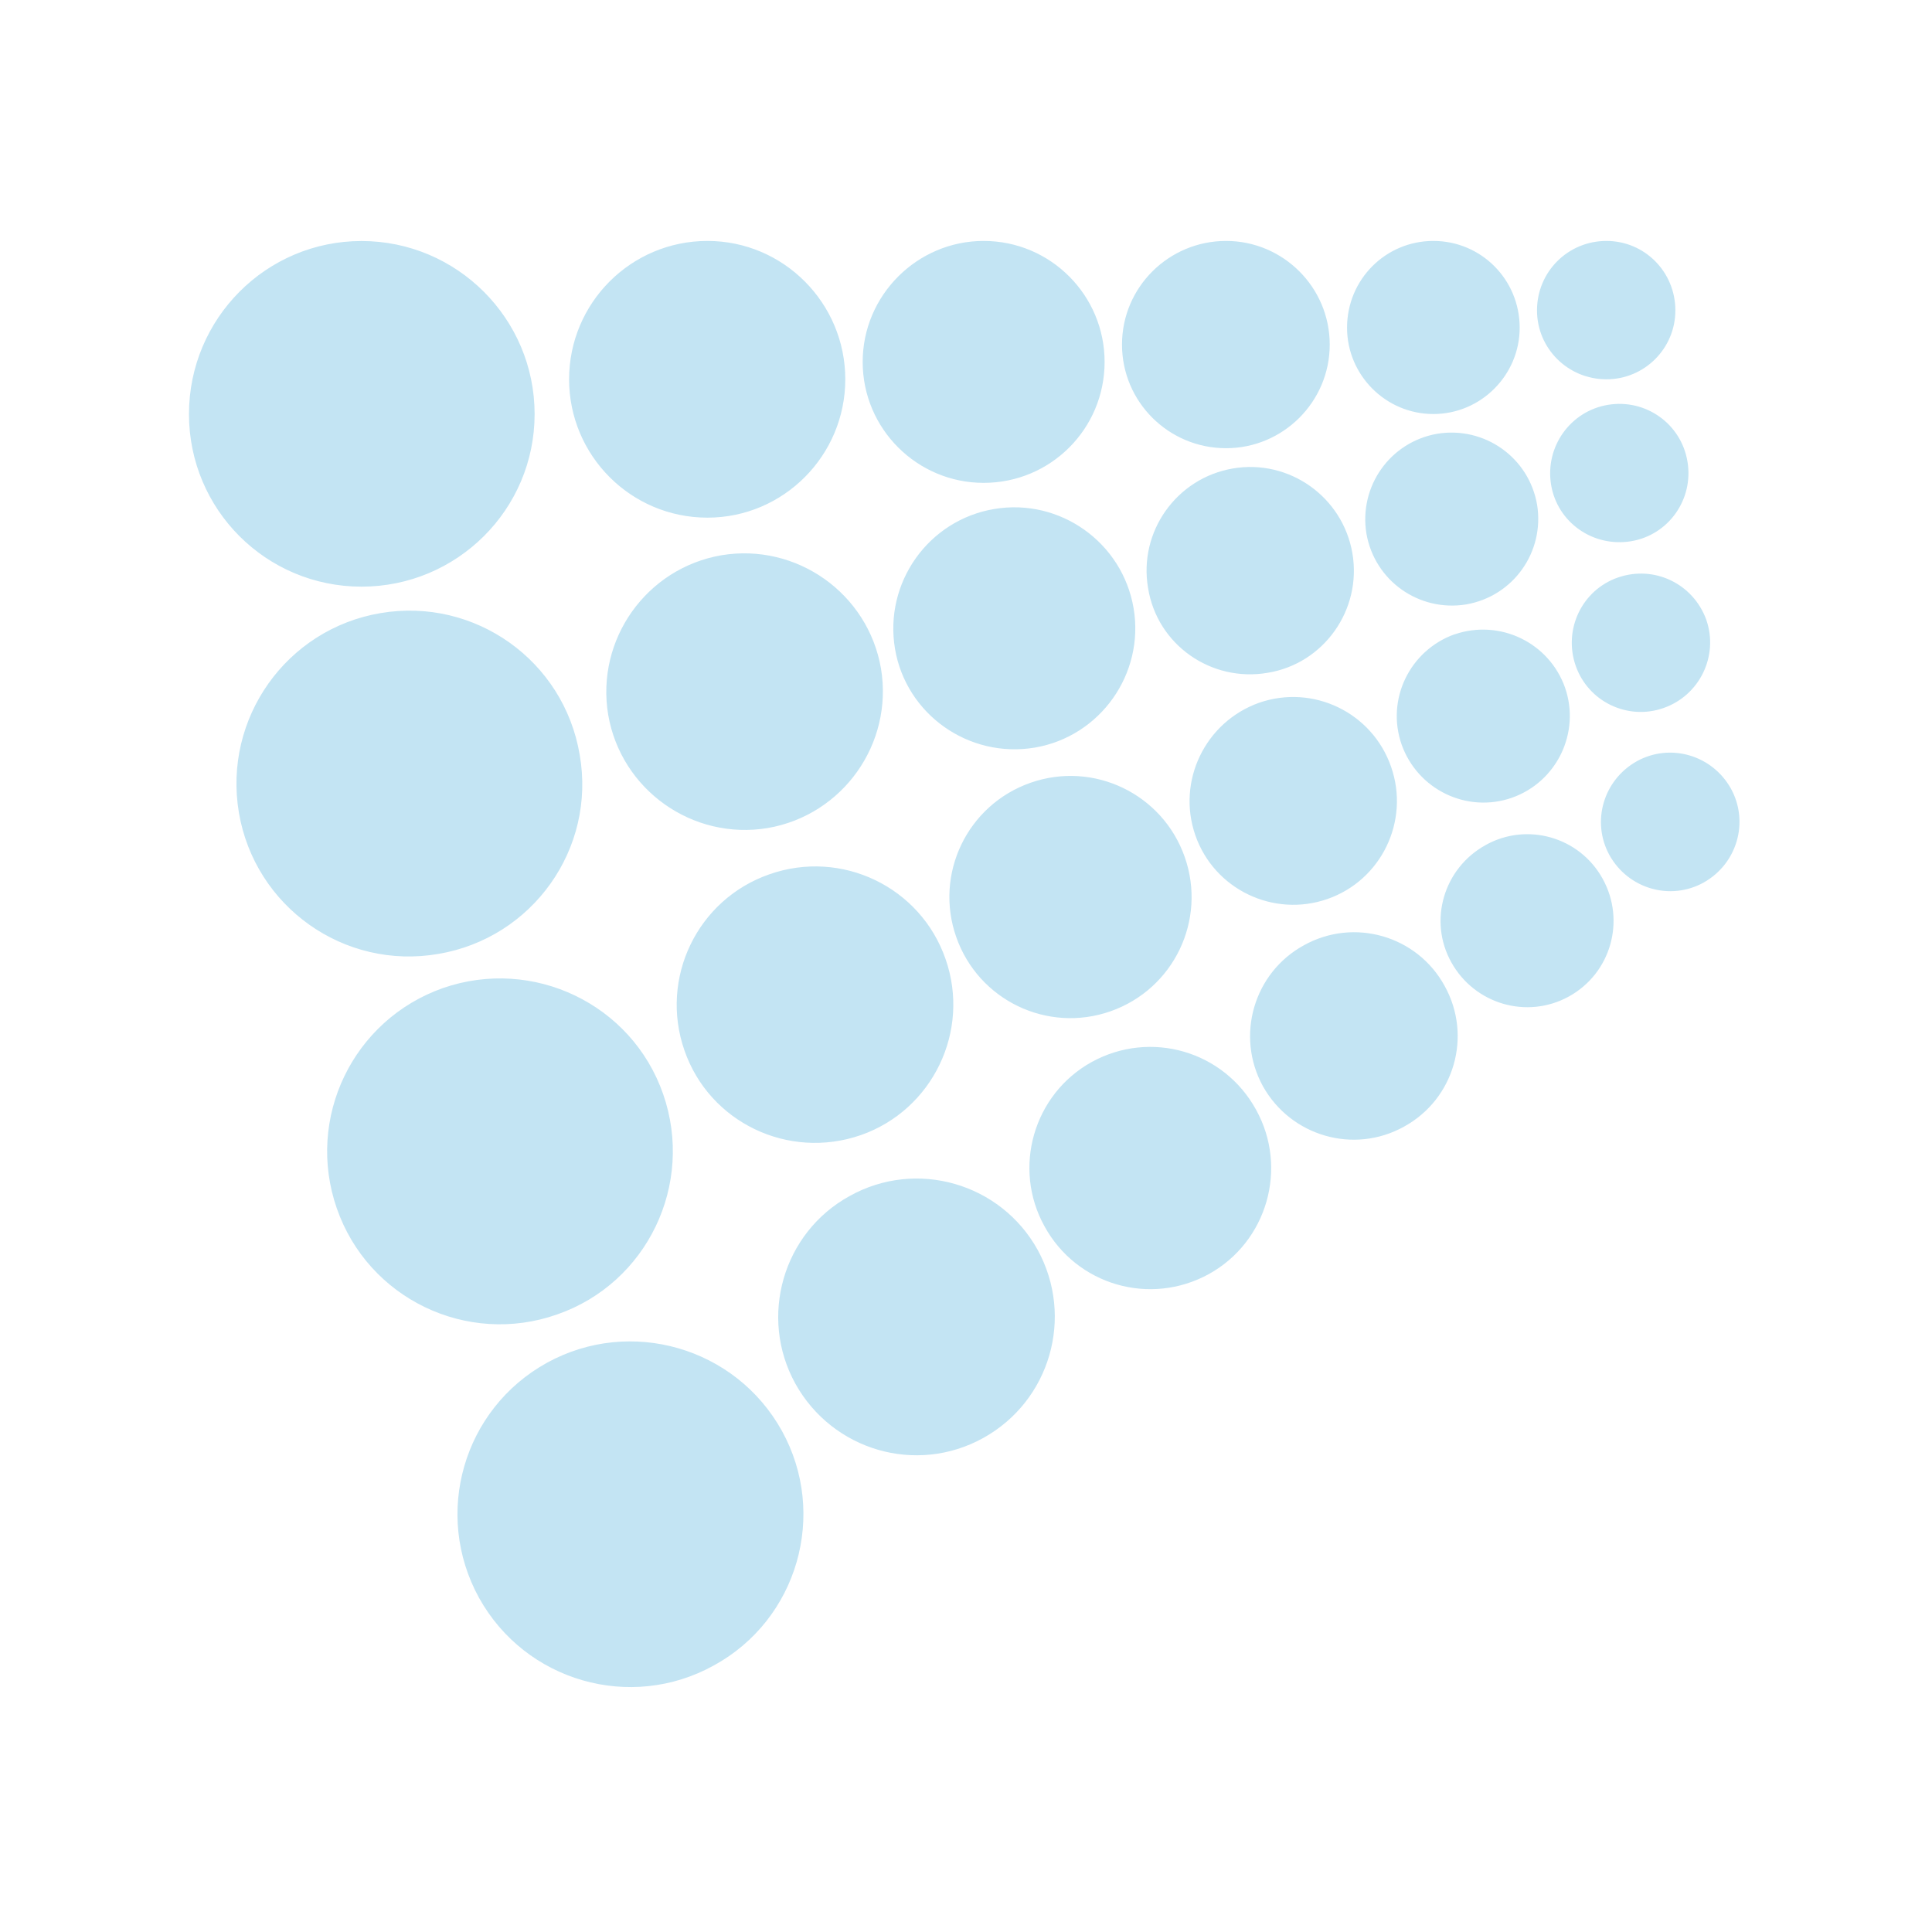
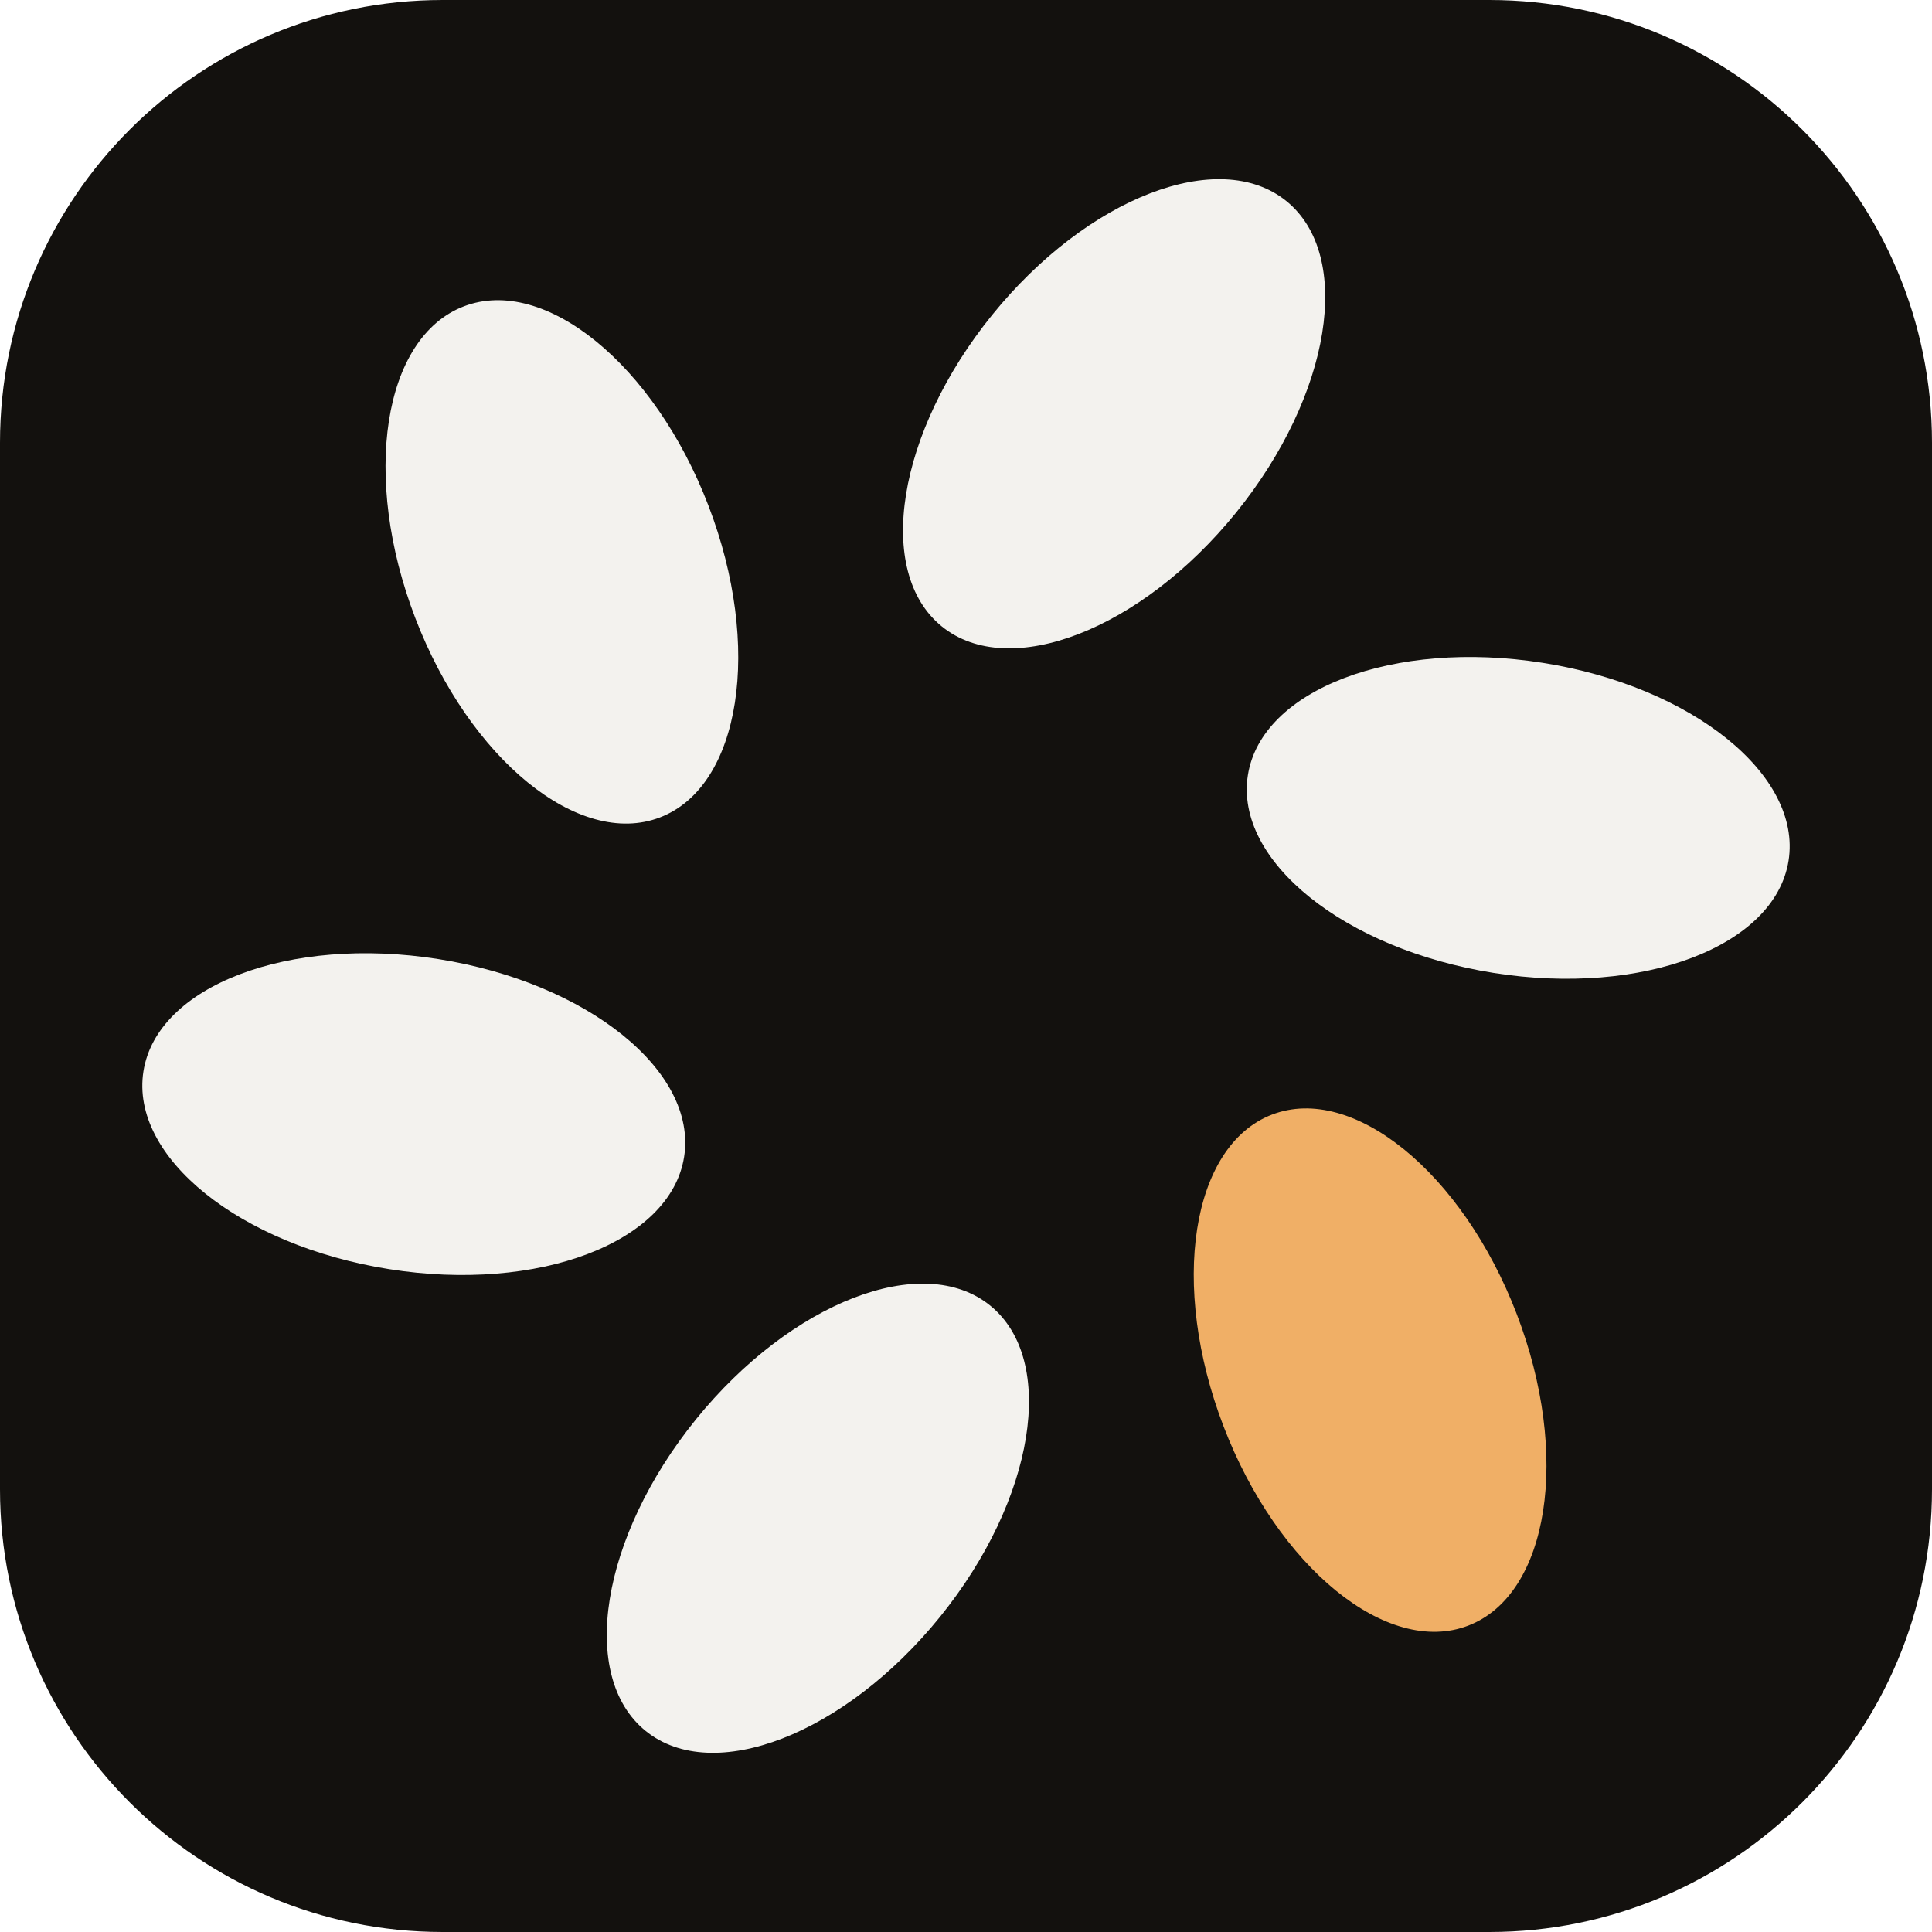
- <svg xmlns="http://www.w3.org/2000/svg" width="482" height="482" viewBox="0 0 482 482" fill="none">
-   <path fill-rule="evenodd" clip-rule="evenodd" d="M90.194 60.13C114.002 60.13 133.376 79.484 133.376 103.311C133.376 127.118 114.021 146.36 90.194 146.36C66.387 146.36 47.146 127.118 47.146 103.311C47.146 79.503 66.387 60.13 90.194 60.13ZM408.392 189.897C416.698 185.331 427.145 188.338 431.843 196.756C436.409 205.061 433.403 215.509 424.985 220.206C416.679 224.773 406.232 221.766 401.534 213.348C396.968 205.042 399.974 194.595 408.392 189.897ZM370.623 210.83C380.958 205.061 394.074 208.782 399.843 219.248C405.612 229.715 401.891 242.811 391.425 248.599C380.959 254.368 367.861 250.516 362.074 240.068C356.305 229.734 360.157 216.618 370.605 210.849L370.623 210.83ZM325.282 235.84C337.796 228.869 353.543 233.435 360.401 245.95C367.372 258.464 362.806 274.211 350.292 281.069C337.777 288.041 322.031 283.474 315.059 270.96C308.201 258.445 312.767 242.699 325.282 235.84ZM272.368 264.947C287.043 256.886 305.326 262.185 313.368 276.86C321.429 291.404 316.13 309.819 301.586 317.86C286.911 325.921 268.628 320.623 260.586 305.947C252.525 291.403 257.824 272.989 272.368 264.947ZM211.993 298.375C228.586 289.112 249.631 295.125 258.895 311.848C268.027 328.572 262.014 349.485 245.309 358.749C228.585 368.013 207.671 361.868 198.408 345.163C189.276 328.571 195.289 307.526 211.993 298.374V298.375ZM136.475 339.977C157.276 328.552 183.488 336.125 195.045 356.926C206.582 377.727 199.01 404.072 178.096 415.496C157.295 427.033 131.083 419.461 119.526 398.66C107.988 377.727 115.561 351.514 136.475 339.977V339.977ZM403.695 144.067C412.714 140.947 422.448 145.626 425.699 154.646C428.818 163.665 424.007 173.53 414.988 176.65C406.081 179.769 396.235 175.09 393.097 166.07C389.978 157.051 394.657 147.186 403.676 144.067H403.695ZM362.919 158.254C374.231 154.402 386.482 160.302 390.466 171.595C394.318 182.775 388.418 195.045 377.237 199.01C365.925 202.975 353.674 196.962 349.69 185.782C345.725 174.47 351.738 162.219 362.919 158.235V158.254ZM314.102 175.334C327.574 170.636 342.362 177.739 347.06 191.325C351.758 204.798 344.655 219.586 331.182 224.284C317.71 228.981 302.921 221.878 298.224 208.406C293.526 194.933 300.629 180.144 314.102 175.334ZM257.091 195.289C272.837 189.765 290.049 198.052 295.574 213.817C301.098 229.563 292.811 246.776 277.046 252.3C261.3 257.824 244.087 249.538 238.563 233.772C233.039 218.026 241.325 200.814 257.091 195.289ZM191.906 218.139C209.945 211.769 229.675 221.258 235.913 239.297C242.17 257.223 232.662 276.934 214.755 283.191C196.716 289.448 176.986 280.072 170.748 262.033C164.491 243.994 173.999 224.396 191.906 218.139ZM110.487 246.512C132.979 238.695 157.632 250.477 165.449 272.969C173.266 295.461 161.484 320.115 138.992 327.932C116.5 335.861 91.846 323.967 84.029 301.475C76.211 278.983 87.994 254.461 110.487 246.512ZM401.157 100.999C410.534 99.439 419.44 105.696 421 115.186C422.56 124.562 416.302 133.469 406.926 135.028C397.418 136.588 388.53 130.331 386.971 120.954C385.411 111.446 391.781 102.558 401.158 100.999L401.157 100.999ZM358.577 108.214C370.359 106.297 381.427 114.114 383.475 125.896C385.391 137.678 377.574 148.745 365.793 150.793C354.011 152.71 342.944 144.893 340.896 133.111C338.979 121.33 346.796 110.262 358.577 108.214ZM307.58 116.876C321.653 114.471 334.995 123.979 337.4 138.034C339.805 152.108 330.297 165.581 316.242 167.855C302.168 170.26 288.695 160.884 286.421 146.697C284.016 132.623 293.524 119.282 307.58 116.876ZM248.051 126.986C264.399 124.224 280.033 135.291 282.814 151.752C285.576 168.099 274.508 183.733 258.161 186.514C241.681 189.276 226.048 178.209 223.285 161.861C220.523 145.382 231.591 129.748 248.051 126.986ZM179.992 138.523C198.745 135.404 216.559 148.031 219.791 166.784C222.91 185.537 210.283 203.35 191.53 206.582C172.777 209.701 154.963 197.074 151.732 178.321C148.612 159.568 161.24 141.755 179.992 138.523ZM94.965 152.954C118.416 148.989 140.664 164.736 144.628 188.318C148.725 211.769 132.846 234.017 109.396 237.981C85.833 242.077 63.585 226.199 59.6 202.749C55.636 179.298 71.382 156.938 94.964 152.953L94.965 152.954ZM400.78 60.11C410.289 60.11 417.974 67.814 417.974 77.435C417.974 86.943 410.27 94.628 400.78 94.628C391.16 94.628 383.455 86.924 383.455 77.435C383.455 67.814 391.16 60.11 400.78 60.11ZM357.599 60.11C369.513 60.11 379.133 69.731 379.133 81.757C379.133 93.538 369.513 103.291 357.599 103.291C345.686 103.291 336.065 93.557 336.065 81.757C336.065 69.731 345.686 60.11 357.599 60.11ZM305.888 60.11C320.075 60.11 331.744 71.647 331.744 85.966C331.744 100.284 320.075 111.821 305.888 111.821C291.569 111.821 279.919 100.284 279.919 85.966C279.919 71.647 291.588 60.11 305.888 60.11ZM245.401 60.11C262.125 60.11 275.579 73.696 275.579 90.287C275.579 107.011 262.106 120.465 245.401 120.465C228.809 120.465 215.224 106.992 215.224 90.287C215.224 73.695 228.81 60.11 245.401 60.11ZM176.497 60.11C195.494 60.11 210.883 75.631 210.883 94.628C210.883 113.625 195.494 129.146 176.497 129.146C157.368 129.146 141.979 113.625 141.979 94.628C141.979 75.631 157.368 60.11 176.497 60.11Z" fill="#C3E4F3" />
+ <svg xmlns="http://www.w3.org/2000/svg" viewBox="0 0 48 48" width="48" height="48">
+   <rect width="48" height="48" rx="11" fill="#13110e" />
+   <ellipse cx="20.32" cy="37.72" rx="6.8" ry="3.9" transform="rotate(129 20.32 37.72)" fill="#f3f2ee" />
+   <ellipse cx="10.28" cy="27.68" rx="6.8" ry="3.9" transform="rotate(189 10.28 27.68)" fill="#f3f2ee" />
+   <ellipse cx="13.96" cy="13.96" rx="6.8" ry="3.9" transform="rotate(249 13.96 13.96)" fill="#f3f2ee" />
+   <ellipse cx="27.68" cy="10.28" rx="6.8" ry="3.9" transform="rotate(309 27.68 10.28)" fill="#f3f2ee" />
+   <ellipse cx="37.72" cy="20.32" rx="6.8" ry="3.9" transform="rotate(369 37.72 20.32)" fill="#f3f2ee" />
+   <ellipse class="amber" cx="34.04" cy="34.04" rx="6.8" ry="3.9" transform="rotate(429 34.04 34.04)" fill="#f0af66" />
</svg>
